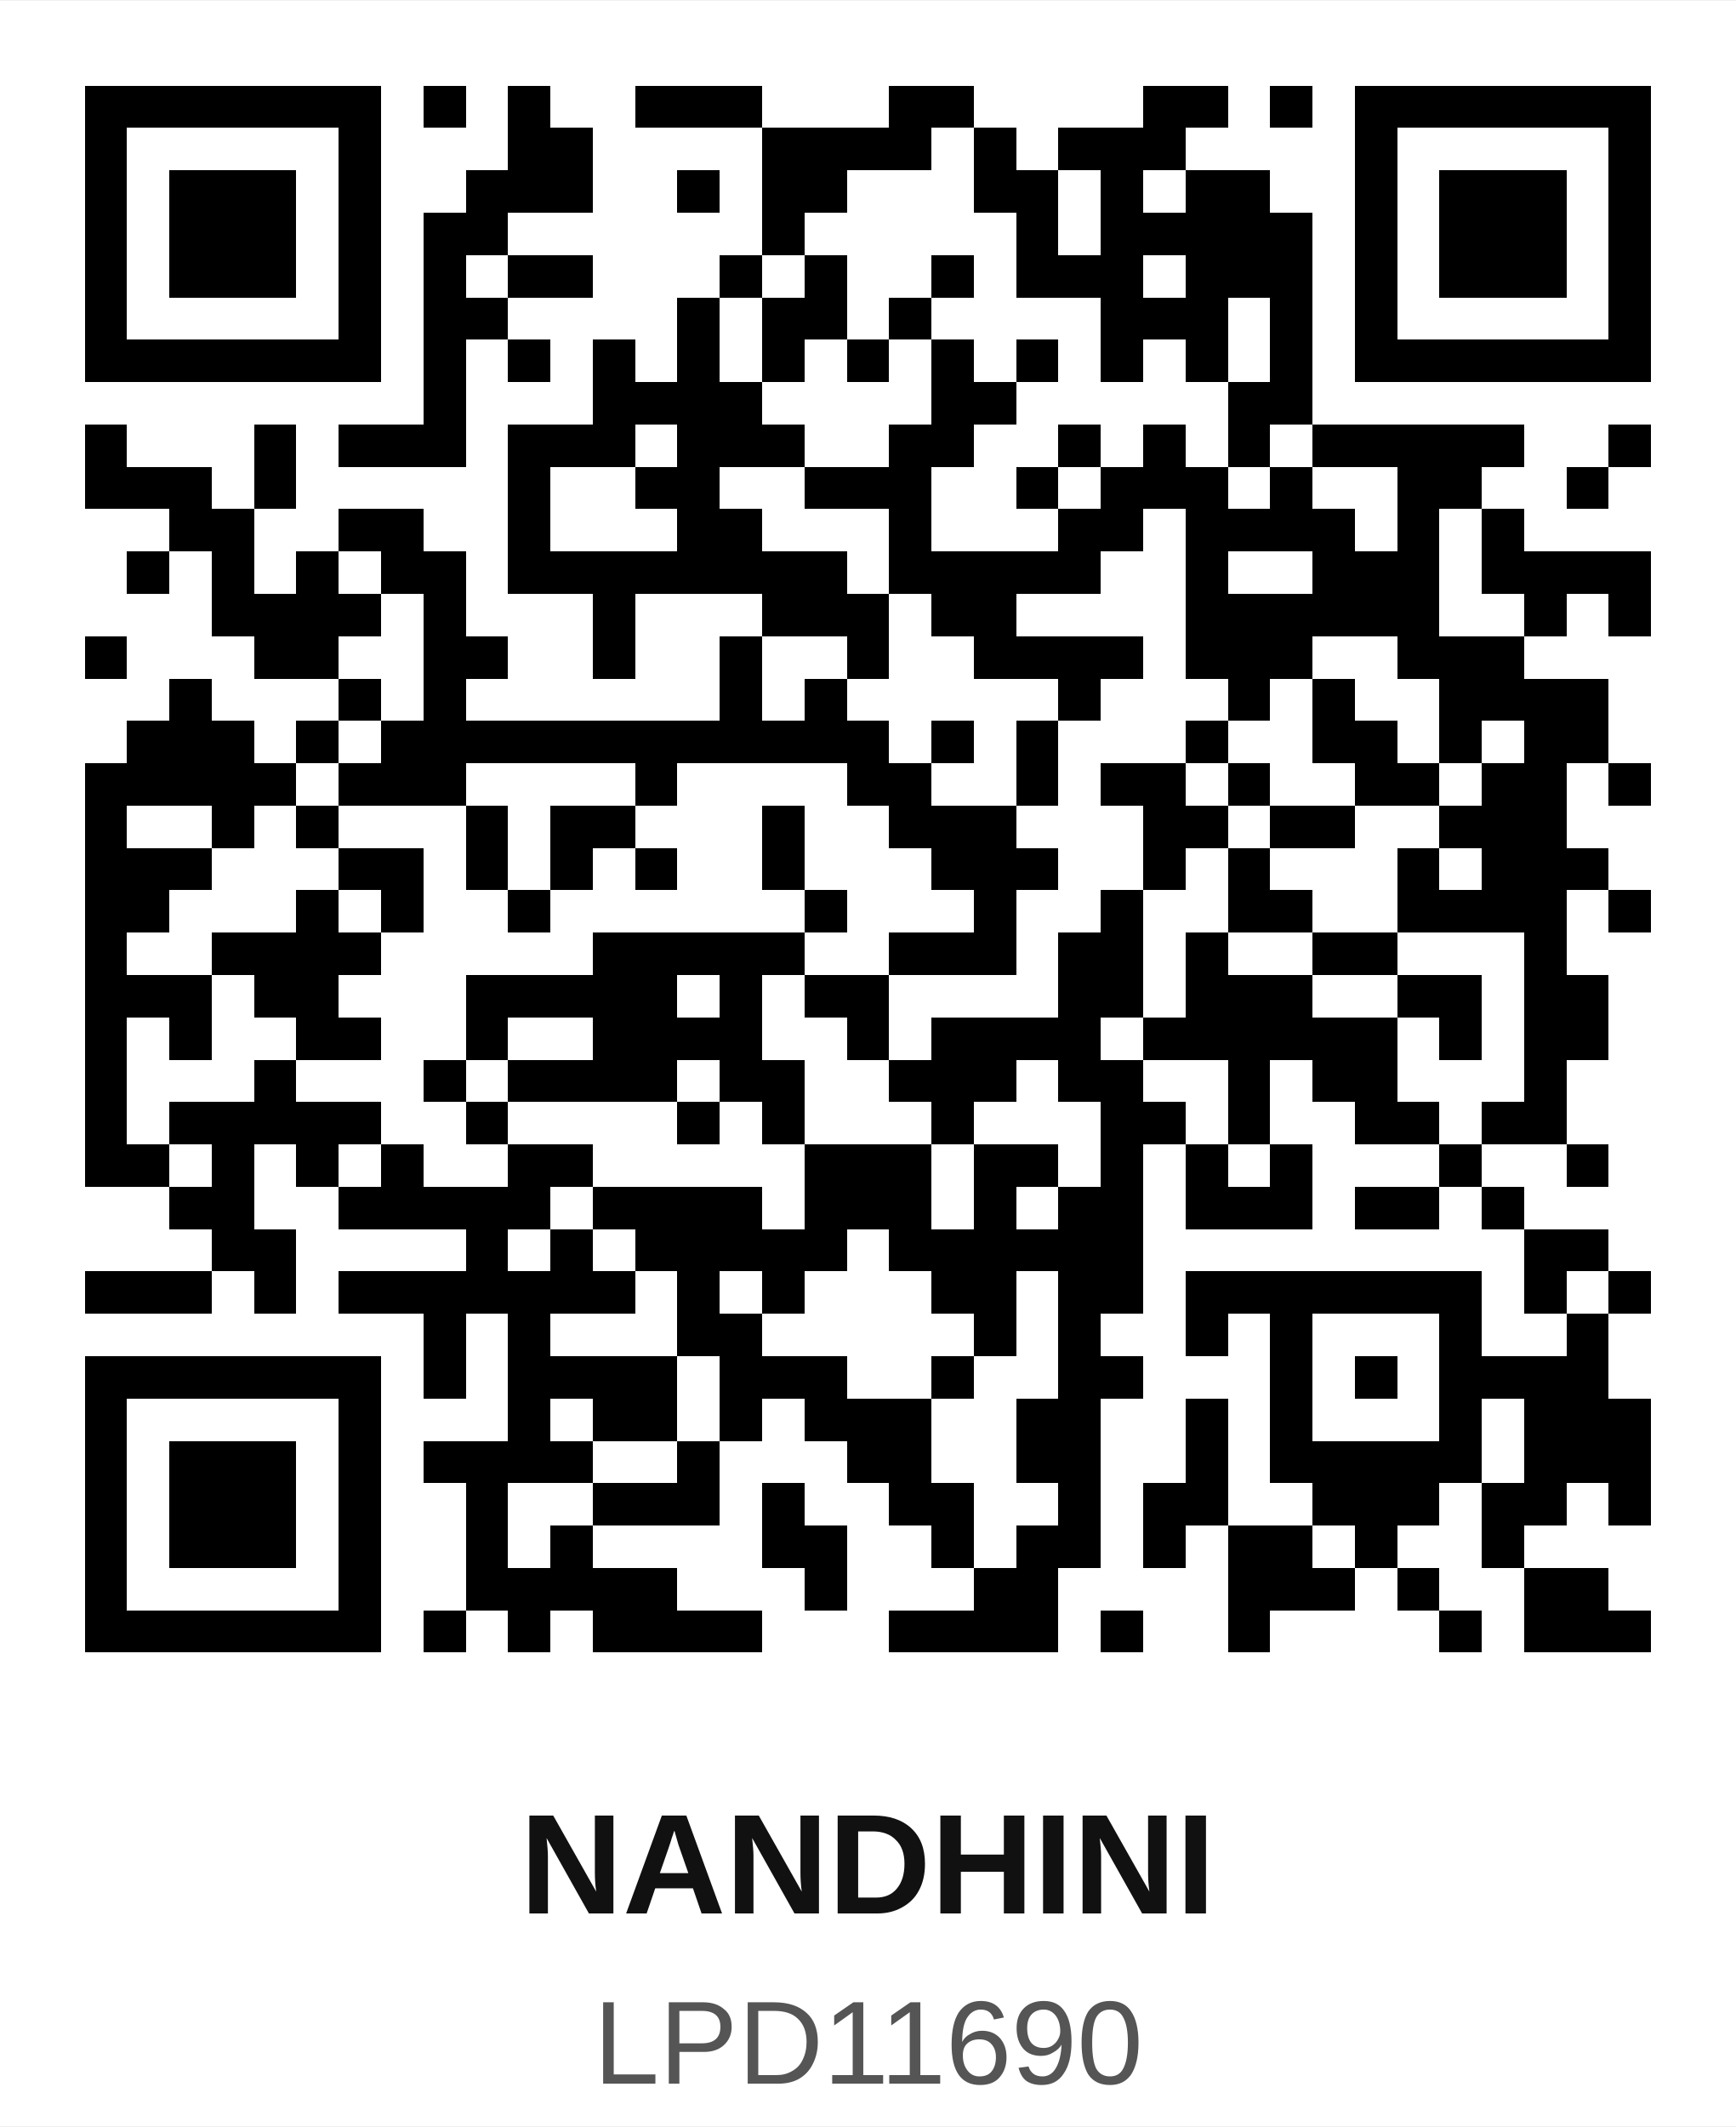
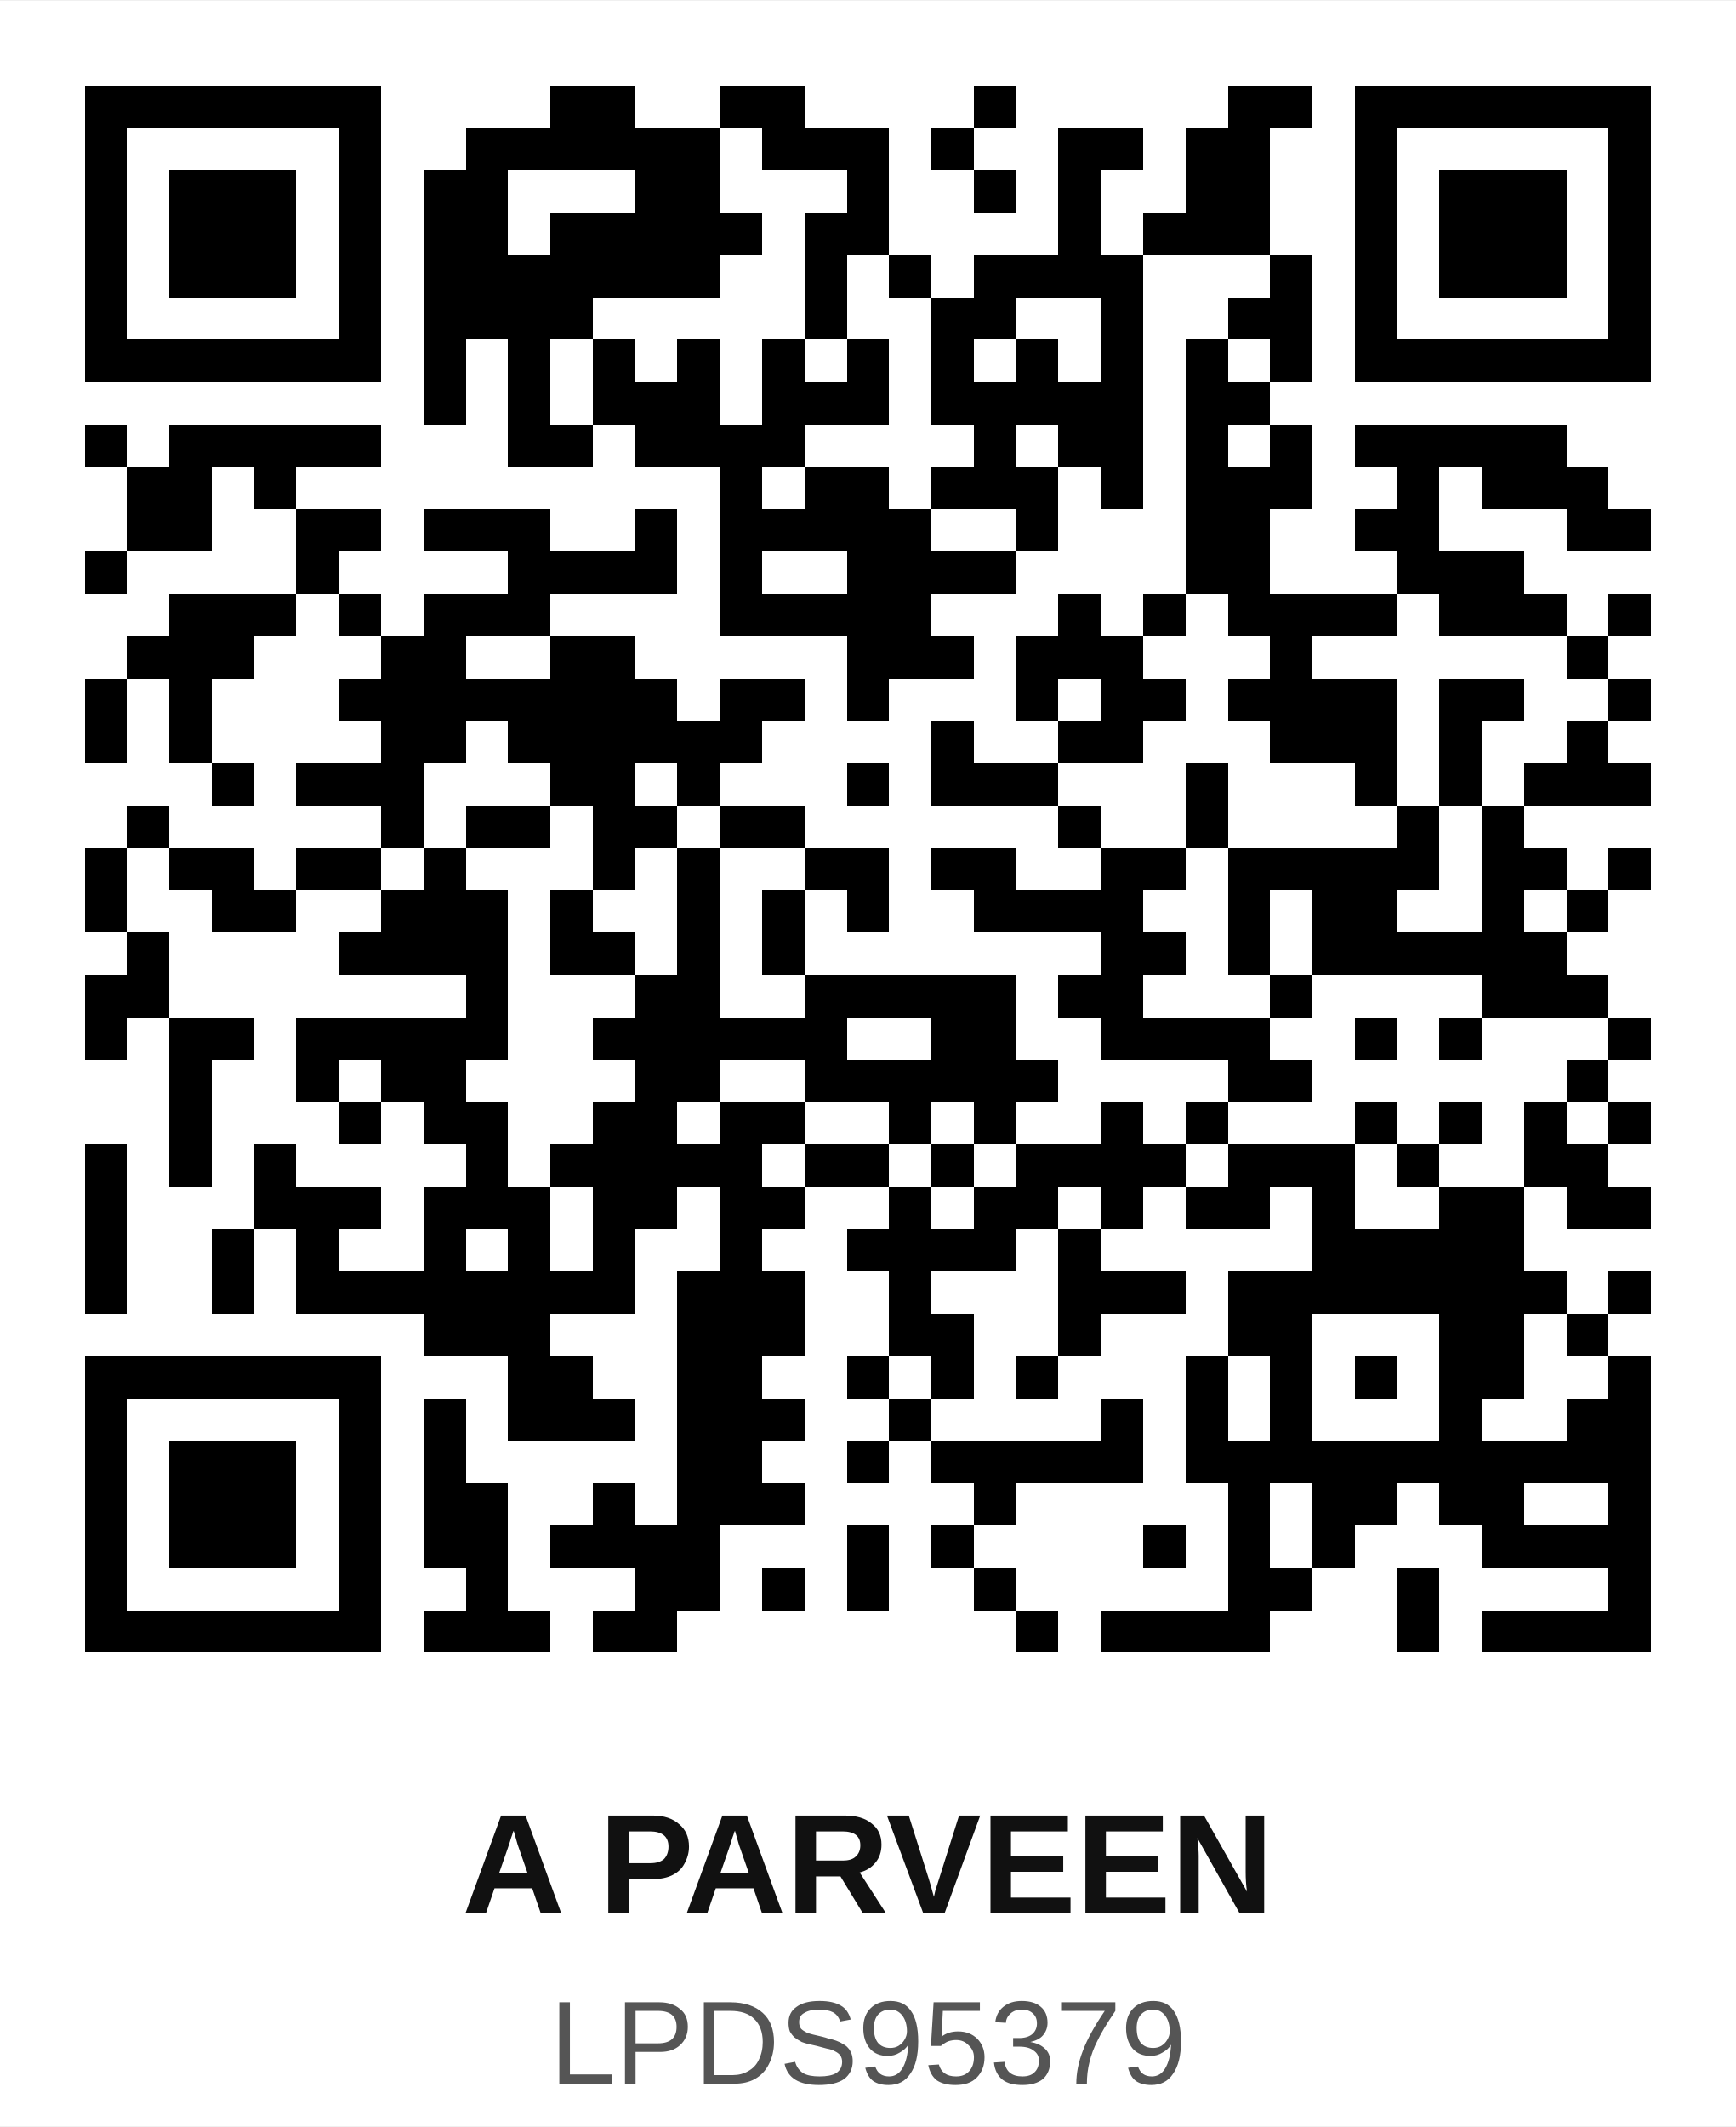
<svg xmlns="http://www.w3.org/2000/svg" width="200" height="245" viewBox="0 0 41.00 50.18" shape-rendering="crispEdges">
  <path fill="#ffffff" d="M0 0h41v41H0z" />
-   <path stroke="#000000" d="M2 2.5h7m1 0h1m1 0h1m2 0h3m3 0h2m4 0h2m1 0h1m1 0h7M2 3.5h1m5 0h1m3 0h2m4 0h4m1 0h1m1 0h3m4 0h1m5 0h1M2 4.5h1m1 0h3m1 0h1m2 0h3m2 0h1m1 0h2m3 0h2m1 0h1m1 0h2m2 0h1m1 0h3m1 0h1M2 5.5h1m1 0h3m1 0h1m1 0h2m6 0h1m5 0h1m1 0h5m1 0h1m1 0h3m1 0h1M2 6.5h1m1 0h3m1 0h1m1 0h1m1 0h2m3 0h1m1 0h1m2 0h1m1 0h3m1 0h3m1 0h1m1 0h3m1 0h1M2 7.5h1m5 0h1m1 0h2m4 0h1m1 0h2m1 0h1m4 0h3m1 0h1m1 0h1m5 0h1M2 8.5h7m1 0h1m1 0h1m1 0h1m1 0h1m1 0h1m1 0h1m1 0h1m1 0h1m1 0h1m1 0h1m1 0h1m1 0h7M10 9.5h1m3 0h4m4 0h2m5 0h2M2 10.5h1m3 0h1m1 0h3m1 0h3m1 0h3m2 0h2m2 0h1m1 0h1m1 0h1m1 0h5m2 0h1M2 11.5h3m1 0h1m5 0h1m2 0h2m2 0h3m2 0h1m1 0h3m1 0h1m2 0h2m2 0h1M4 12.5h2m2 0h2m2 0h1m3 0h2m3 0h1m3 0h2m1 0h4m1 0h1m1 0h1M3 13.5h1m1 0h1m1 0h1m1 0h2m1 0h8m1 0h5m2 0h1m2 0h3m1 0h4M5 14.5h4m1 0h1m3 0h1m3 0h3m1 0h2m4 0h6m2 0h1m1 0h1M2 15.5h1m3 0h2m2 0h2m2 0h1m2 0h1m2 0h1m2 0h4m1 0h3m2 0h3M4 16.5h1m3 0h1m1 0h1m6 0h1m1 0h1m5 0h1m3 0h1m1 0h1m2 0h4M3 17.5h3m1 0h1m1 0h12m1 0h1m1 0h1m3 0h1m2 0h2m1 0h1m1 0h2M2 18.5h5m1 0h3m4 0h1m4 0h2m2 0h1m1 0h2m1 0h1m2 0h2m1 0h2m1 0h1M2 19.5h1m2 0h1m1 0h1m3 0h1m1 0h2m3 0h1m2 0h3m3 0h2m1 0h2m2 0h3M2 20.5h3m3 0h2m1 0h1m1 0h1m1 0h1m2 0h1m3 0h3m2 0h1m1 0h1m3 0h1m1 0h3M2 21.5h2m3 0h1m1 0h1m2 0h1m6 0h1m3 0h1m2 0h1m2 0h2m2 0h4m1 0h1M2 22.5h1m2 0h4m5 0h5m2 0h3m1 0h2m1 0h1m2 0h2m3 0h1M2 23.5h3m1 0h2m3 0h5m1 0h1m1 0h2m4 0h2m1 0h3m2 0h2m1 0h2M2 24.5h1m1 0h1m2 0h2m2 0h1m2 0h4m2 0h1m1 0h4m1 0h6m1 0h1m1 0h2M2 25.5h1m3 0h1m3 0h1m1 0h4m1 0h2m2 0h3m1 0h2m2 0h1m1 0h2m3 0h1M2 26.5h1m1 0h5m2 0h1m4 0h1m1 0h1m3 0h1m3 0h2m1 0h1m2 0h2m1 0h2M2 27.5h2m1 0h1m1 0h1m1 0h1m2 0h2m5 0h3m1 0h2m1 0h1m1 0h1m1 0h1m3 0h1m2 0h1M4 28.5h2m2 0h5m1 0h4m1 0h3m1 0h1m1 0h2m1 0h3m1 0h2m1 0h1M5 29.5h2m4 0h1m1 0h1m1 0h5m1 0h6m9 0h2M2 30.5h3m1 0h1m1 0h7m1 0h1m1 0h1m3 0h2m1 0h2m1 0h7m1 0h1m1 0h1M10 31.5h1m1 0h1m3 0h2m5 0h1m1 0h1m2 0h1m1 0h1m3 0h1m2 0h1M2 32.5h7m1 0h1m1 0h4m1 0h3m2 0h1m2 0h2m3 0h1m1 0h1m1 0h4M2 33.5h1m5 0h1m3 0h1m1 0h2m1 0h1m1 0h3m2 0h2m2 0h1m1 0h1m3 0h1m1 0h3M2 34.5h1m1 0h3m1 0h1m1 0h4m2 0h1m3 0h2m2 0h2m2 0h1m1 0h5m1 0h3M2 35.5h1m1 0h3m1 0h1m2 0h1m2 0h3m1 0h1m2 0h2m2 0h1m1 0h2m2 0h3m1 0h2m1 0h1M2 36.5h1m1 0h3m1 0h1m2 0h1m1 0h1m4 0h2m2 0h1m1 0h2m1 0h1m1 0h2m1 0h1m2 0h1M2 37.5h1m5 0h1m2 0h5m3 0h1m3 0h2m4 0h3m1 0h1m2 0h2M2 38.5h7m1 0h1m1 0h1m1 0h4m3 0h4m1 0h1m2 0h1m4 0h1m1 0h3" />
+   <path stroke="#000000" d="M2 2.5h7m4 0h2m2 0h2m4 0h1m5 0h2m1 0h7M2 3.5h1m5 0h1m2 0h6m1 0h3m1 0h1m2 0h2m1 0h2m2 0h1m5 0h1M2 4.5h1m1 0h3m1 0h1m1 0h2m3 0h2m3 0h1m2 0h1m1 0h1m2 0h2m2 0h1m1 0h3m1 0h1M2 5.5h1m1 0h3m1 0h1m1 0h2m1 0h5m1 0h2m4 0h1m1 0h3m2 0h1m1 0h3m1 0h1M2 6.5h1m1 0h3m1 0h1m1 0h7m2 0h1m1 0h1m1 0h4m3 0h1m1 0h1m1 0h3m1 0h1M2 7.5h1m5 0h1m1 0h4m5 0h1m2 0h2m2 0h1m2 0h2m1 0h1m5 0h1M2 8.5h7m1 0h1m1 0h1m1 0h1m1 0h1m1 0h1m1 0h1m1 0h1m1 0h1m1 0h1m1 0h1m1 0h1m1 0h7M10 9.5h1m1 0h1m1 0h3m1 0h3m1 0h5m1 0h2M2 10.5h1m1 0h5m3 0h2m1 0h4m4 0h1m1 0h2m1 0h1m1 0h1m1 0h5M3 11.5h2m1 0h1m10 0h1m1 0h2m1 0h3m1 0h1m1 0h3m2 0h1m1 0h3M3 12.5h2m2 0h2m1 0h3m2 0h1m1 0h5m2 0h1m3 0h2m2 0h2m3 0h2M2 13.5h1m4 0h1m4 0h4m1 0h1m2 0h4m4 0h2m3 0h3M4 14.5h3m1 0h1m1 0h3m4 0h5m3 0h1m1 0h1m1 0h4m1 0h3m1 0h1M3 15.5h3m3 0h2m2 0h2m5 0h3m1 0h3m3 0h1m6 0h1M2 16.5h1m1 0h1m3 0h8m1 0h2m1 0h1m3 0h1m1 0h2m1 0h4m1 0h2m2 0h1M2 17.5h1m1 0h1m4 0h2m1 0h6m4 0h1m2 0h2m3 0h3m1 0h1m2 0h1M5 18.5h1m1 0h3m3 0h2m1 0h1m3 0h1m1 0h3m3 0h1m3 0h1m1 0h1m1 0h3M3 19.5h1m5 0h1m1 0h2m1 0h2m1 0h2m6 0h1m2 0h1m4 0h1m1 0h1M2 20.5h1m1 0h2m1 0h2m1 0h1m3 0h1m1 0h1m2 0h2m1 0h2m2 0h2m1 0h5m1 0h2m1 0h1M2 21.5h1m2 0h2m2 0h3m1 0h1m2 0h1m1 0h1m1 0h1m2 0h4m2 0h1m1 0h2m2 0h1m1 0h1M3 22.5h1m4 0h4m1 0h2m1 0h1m1 0h1m7 0h2m1 0h1m1 0h6M2 23.5h2m7 0h1m3 0h2m2 0h5m1 0h2m3 0h1m4 0h3M2 24.5h1m1 0h2m1 0h5m2 0h6m2 0h2m2 0h4m2 0h1m1 0h1m3 0h1M4 25.5h1m2 0h1m1 0h2m4 0h2m2 0h6m4 0h2m6 0h1M4 26.5h1m3 0h1m1 0h2m2 0h2m1 0h2m2 0h1m1 0h1m2 0h1m1 0h1m3 0h1m1 0h1m1 0h1m1 0h1M2 27.5h1m1 0h1m1 0h1m4 0h1m1 0h5m1 0h2m1 0h1m1 0h4m1 0h3m1 0h1m2 0h2M2 28.5h1m3 0h3m1 0h3m1 0h2m1 0h2m2 0h1m1 0h2m1 0h1m1 0h2m1 0h1m2 0h2m1 0h2M2 29.5h1m2 0h1m1 0h1m2 0h1m1 0h1m1 0h1m2 0h1m2 0h4m1 0h1m5 0h5M2 30.5h1m2 0h1m1 0h8m1 0h3m2 0h1m3 0h3m1 0h8m1 0h1M10 31.5h3m3 0h3m2 0h2m2 0h1m3 0h2m3 0h2m1 0h1M2 32.5h7m3 0h2m2 0h2m2 0h1m1 0h1m1 0h1m3 0h1m1 0h1m1 0h1m1 0h2m2 0h1M2 33.5h1m5 0h1m1 0h1m1 0h3m1 0h3m2 0h1m4 0h1m1 0h1m1 0h1m3 0h1m2 0h2M2 34.5h1m1 0h3m1 0h1m1 0h1m5 0h2m2 0h1m1 0h5m1 0h11M2 35.5h1m1 0h3m1 0h1m1 0h2m2 0h1m1 0h3m4 0h1m5 0h1m1 0h2m1 0h2m2 0h1M2 36.5h1m1 0h3m1 0h1m1 0h2m1 0h4m3 0h1m1 0h1m4 0h1m1 0h1m1 0h1m3 0h4M2 37.5h1m5 0h1m2 0h1m3 0h2m1 0h1m1 0h1m2 0h1m5 0h2m2 0h1m4 0h1M2 38.5h7m1 0h3m1 0h2m8 0h1m1 0h4m3 0h1m1 0h4" />
  <rect x="0" y="41.00" width="41.00" height="9.18" fill="#ffffff" />
-   <text x="20.50" y="45.16" text-anchor="middle" font-family="Arial,Helvetica,sans-serif" font-size="3.36" font-weight="bold" fill="#111111">NANDHINI</text>
-   <text x="20.50" y="49.18" text-anchor="middle" font-family="Arial,Helvetica,sans-serif" font-size="2.79" font-weight="normal" fill="#555555">LPD11690</text>
+   <text x="20.50" y="45.16" text-anchor="middle" font-family="Arial,Helvetica,sans-serif" font-size="3.36" font-weight="bold" fill="#111111">A PARVEEN</text>
+   <text x="20.50" y="49.18" text-anchor="middle" font-family="Arial,Helvetica,sans-serif" font-size="2.79" font-weight="normal" fill="#555555">LPDS95379</text>
</svg>
